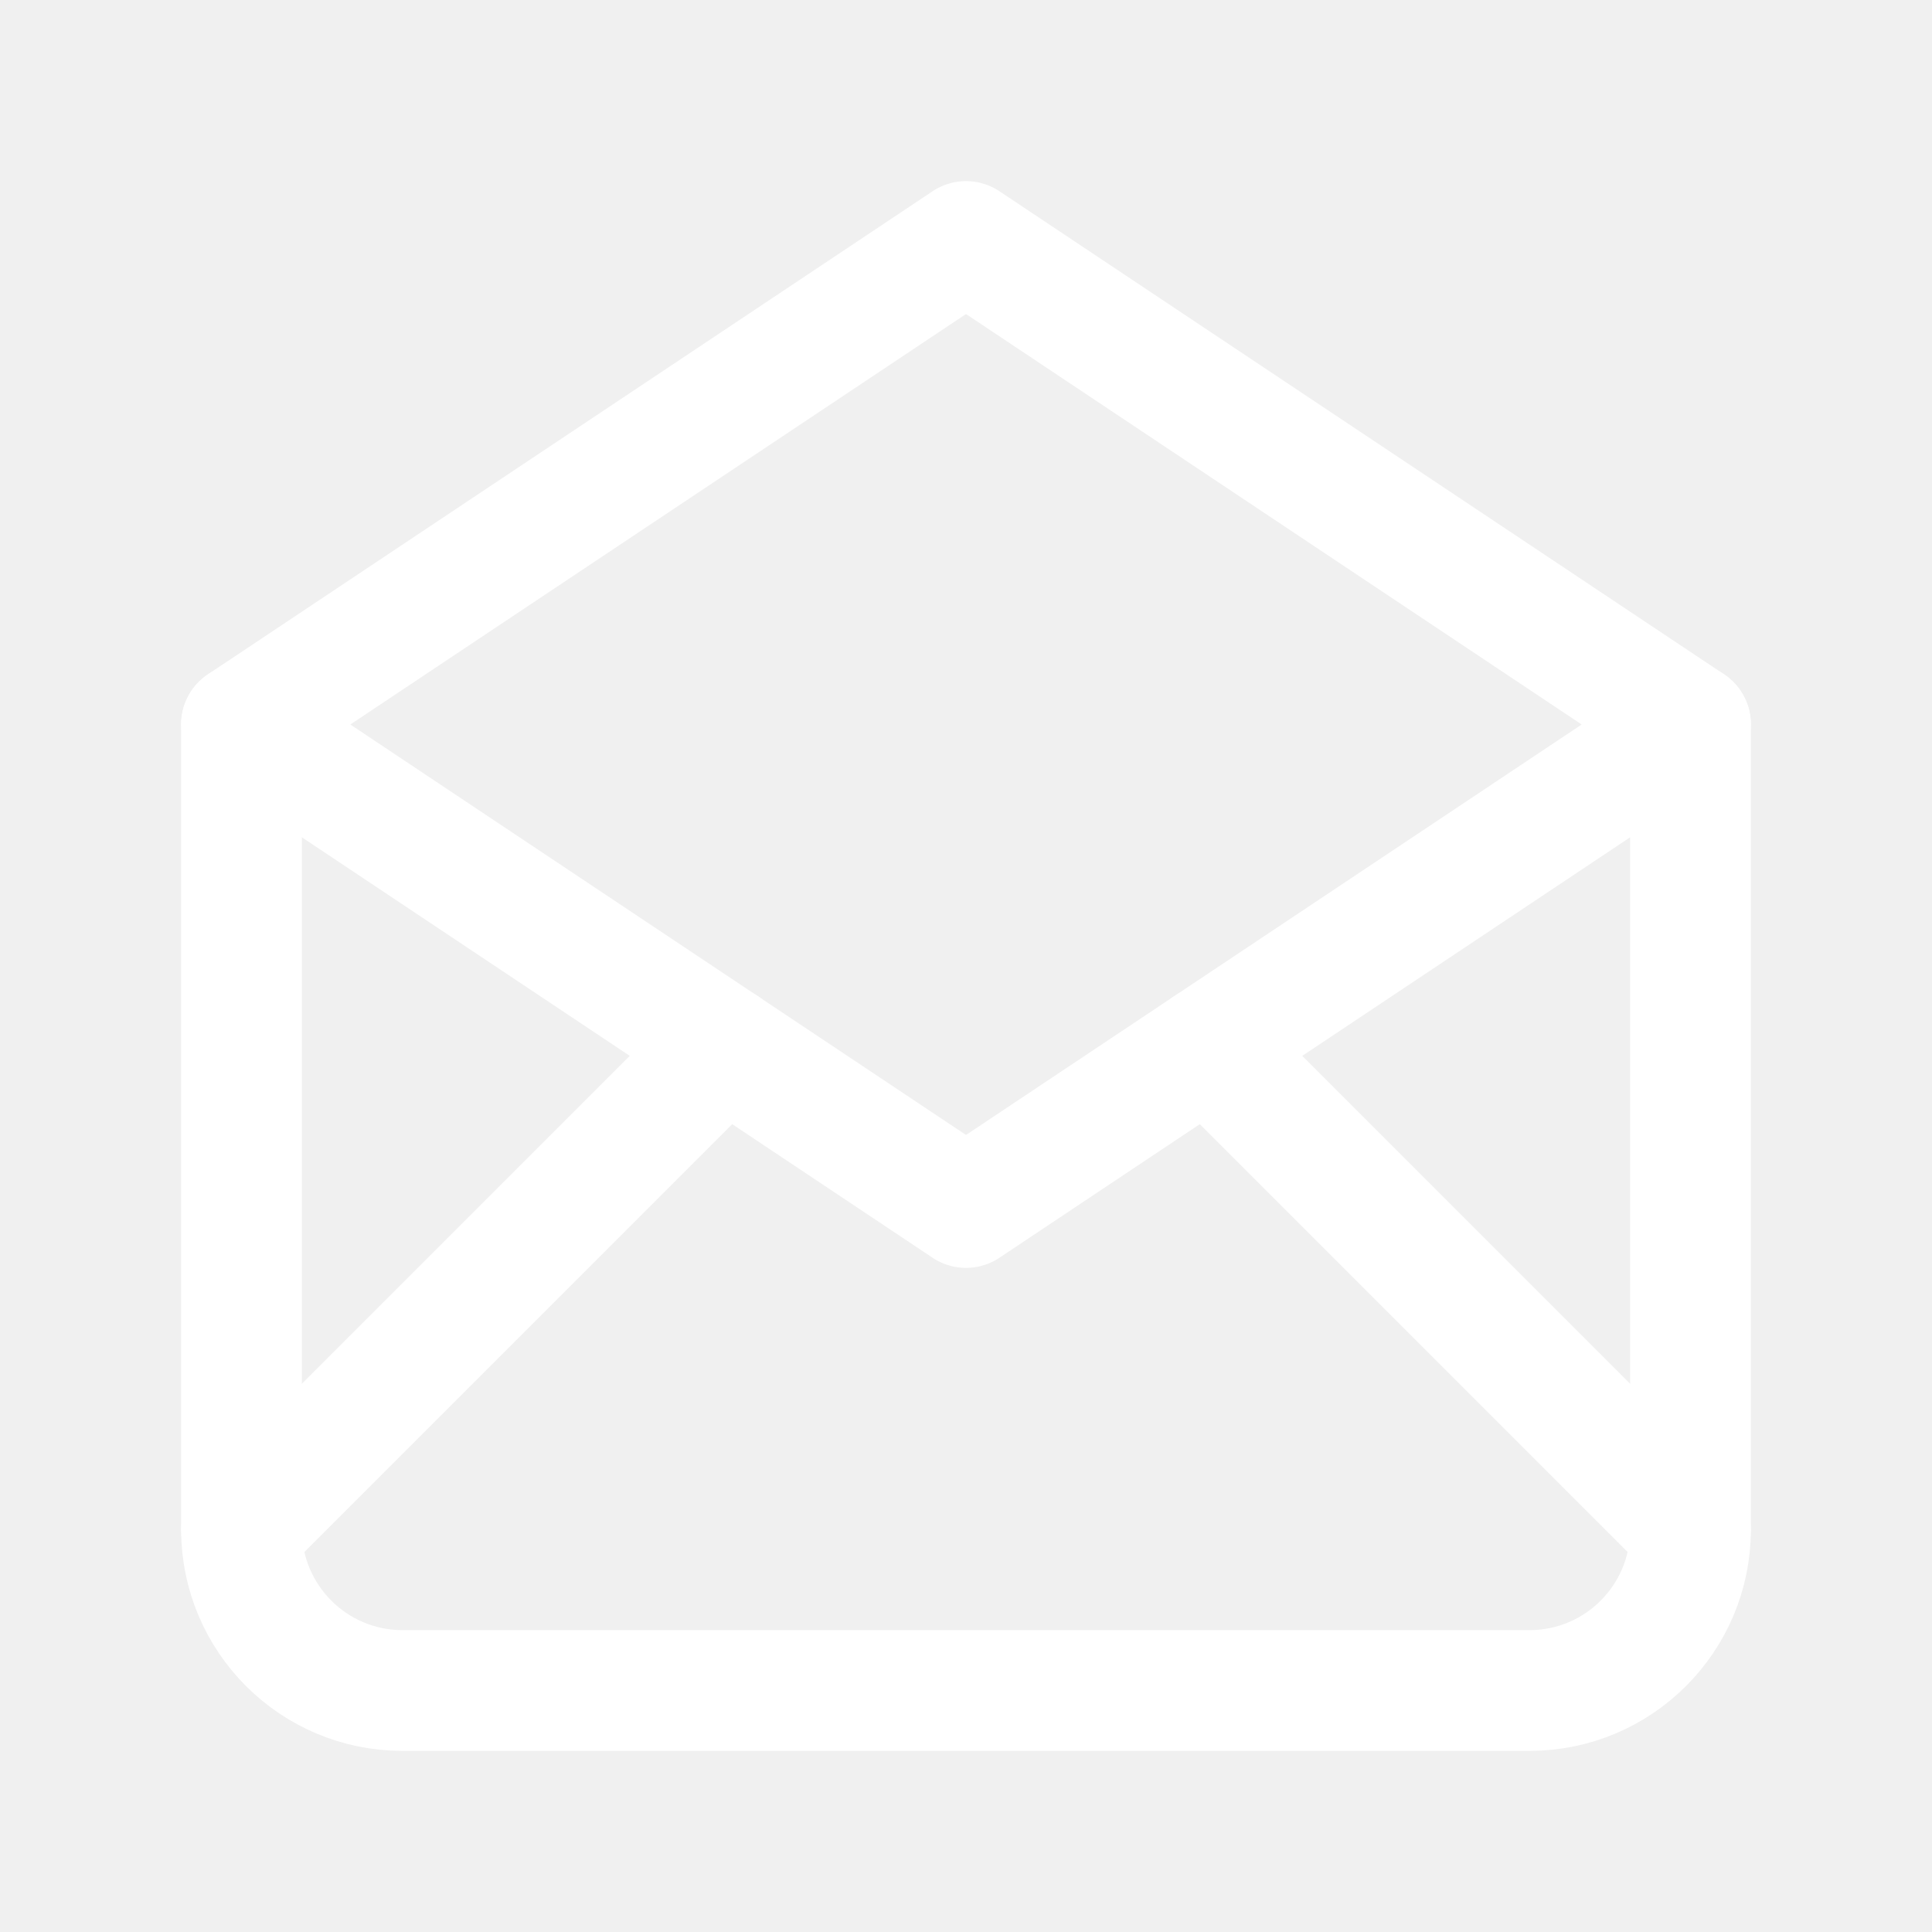
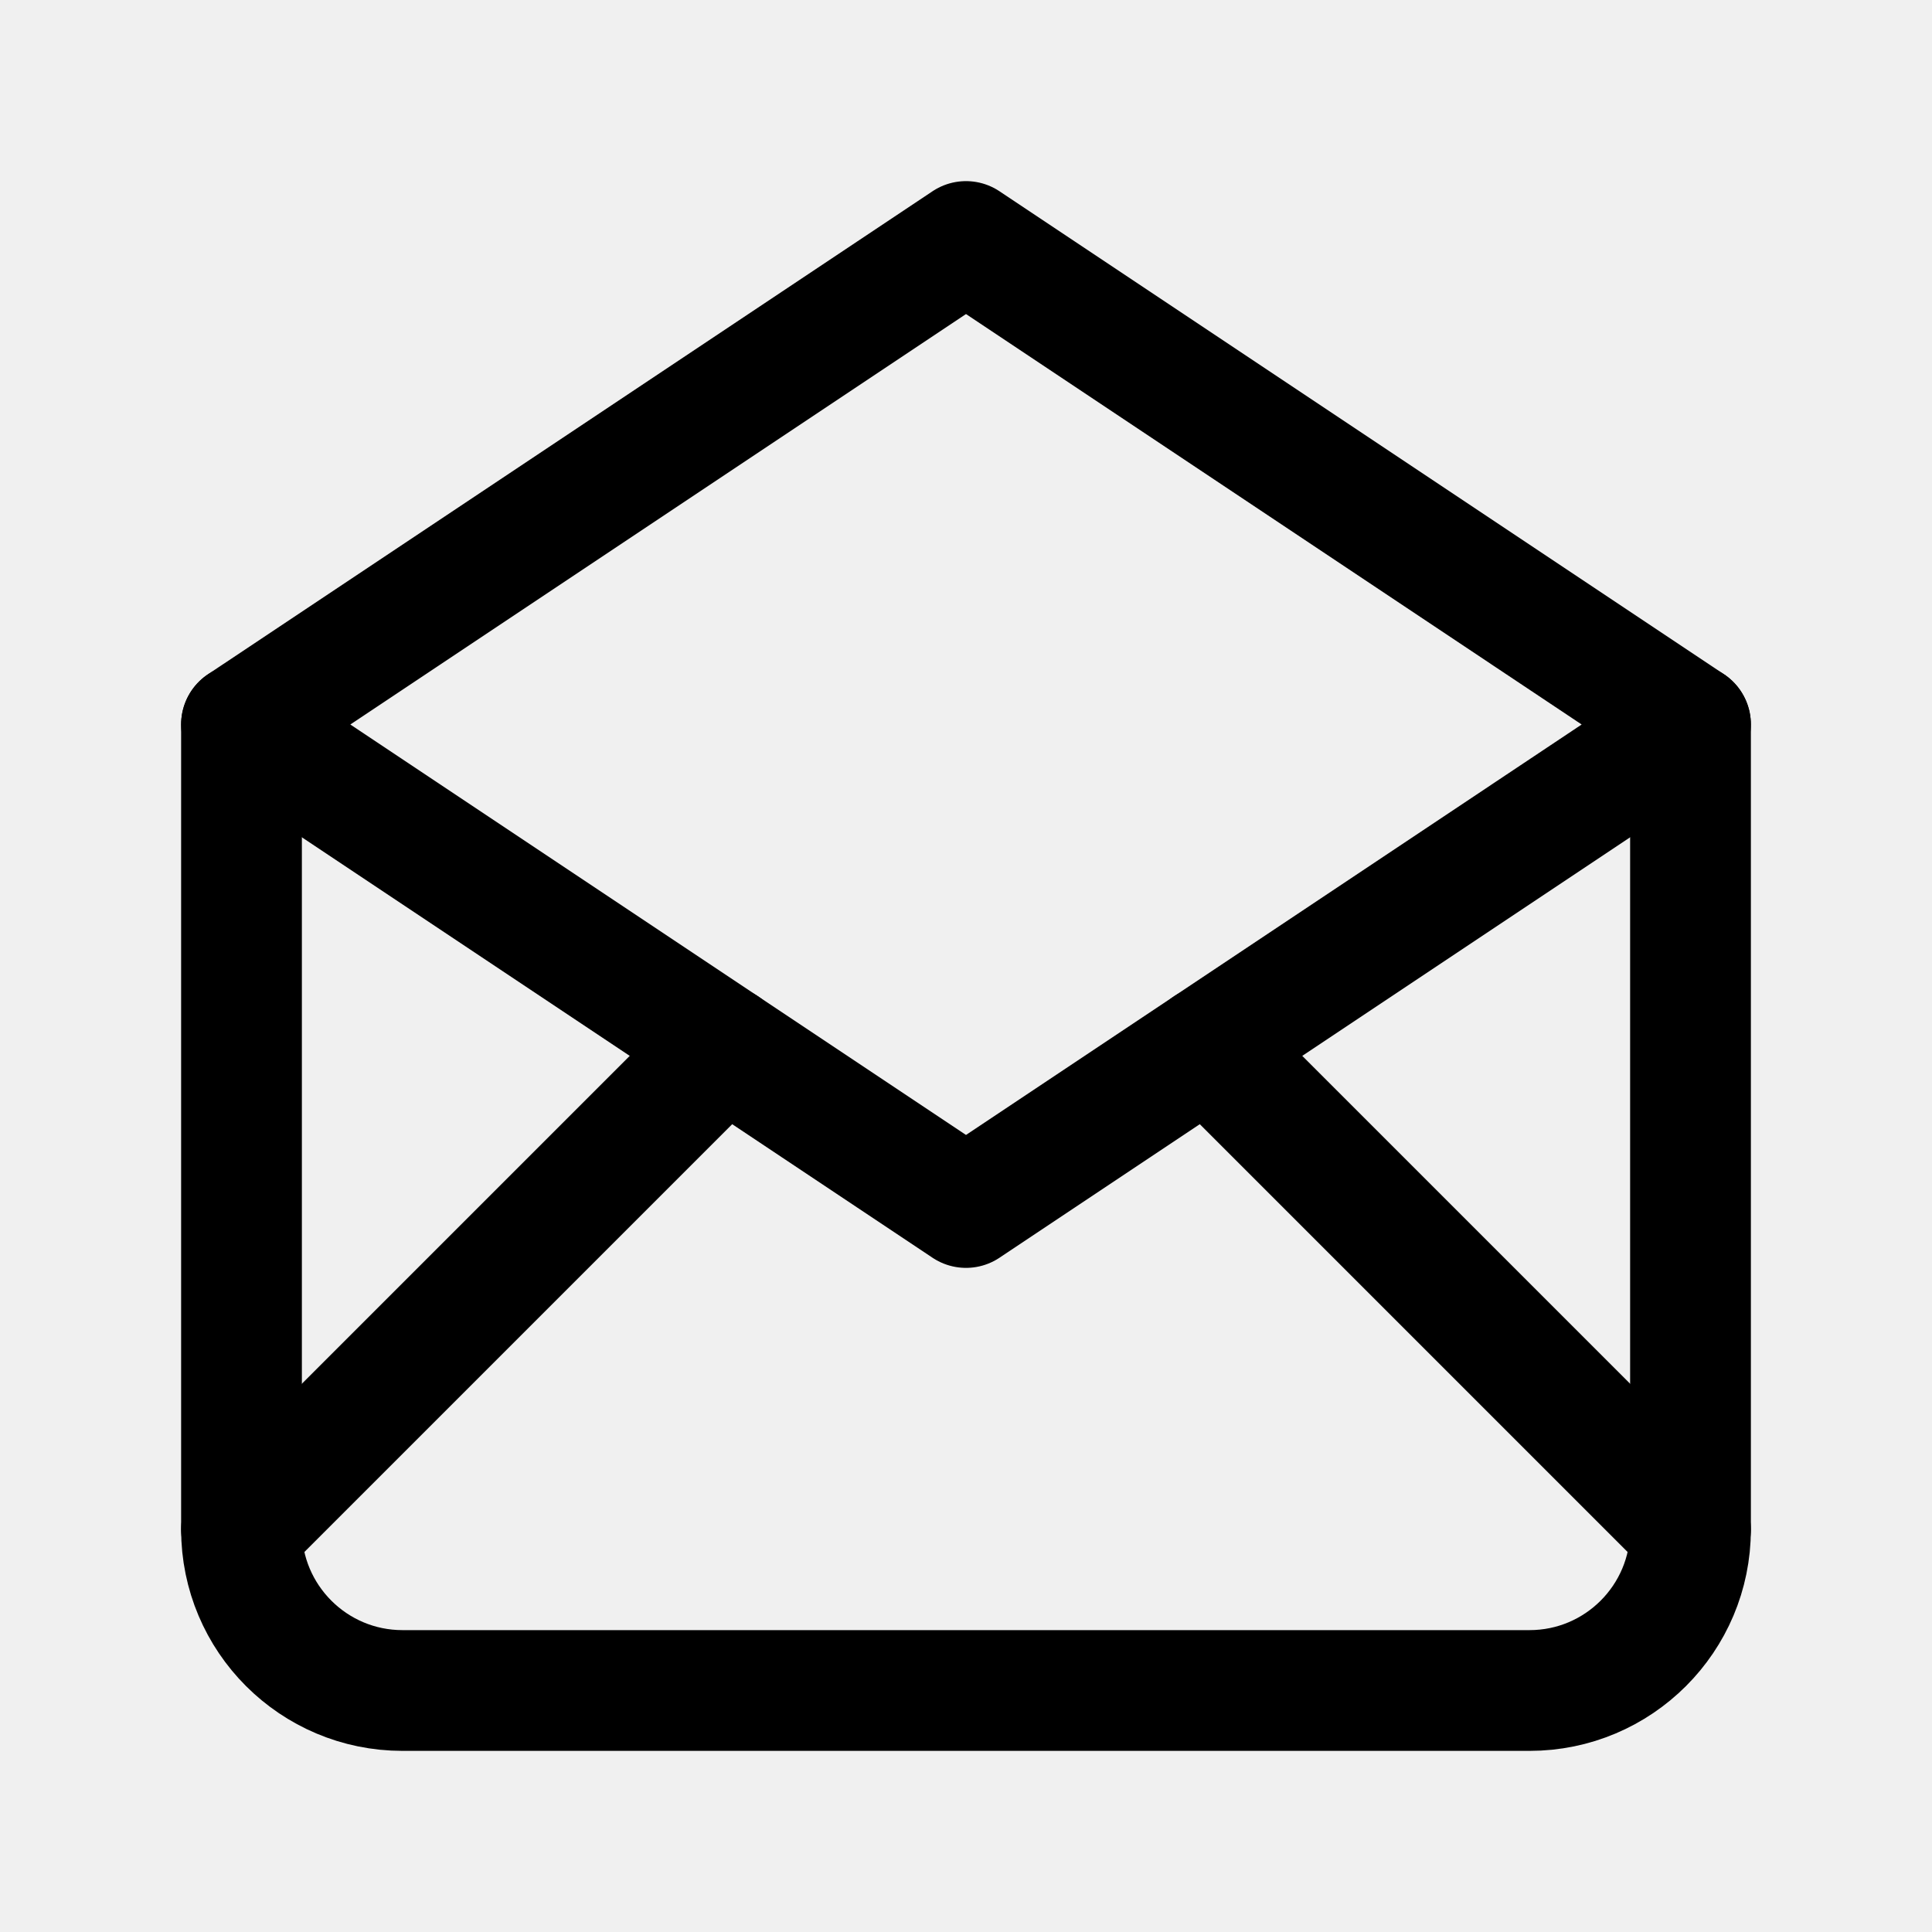
- <svg width="24" height="24" viewBox="0 0 24 24" fill="none" stroke="#FFFFFF" stroke-width="1.5" stroke-linecap="round" stroke-linejoin="round">
+ <svg width="24" height="24" viewBox="0 0 24 24" fill="none" stroke="currentColor" stroke-width="1.5" stroke-linecap="round" stroke-linejoin="round">
  <path stroke="none" d="M0 0h24v24H0z" fill="none" />
  <path d="M3 9l9 6l9 -6l-9 -6l-9 6" />
  <path d="M21 9v10a2 2 0 0 1 -2 2h-14a2 2 0 0 1 -2 -2v-10" />
  <path d="M3 19l6 -6" />
  <path d="M15 13l6 6" />
</svg>
